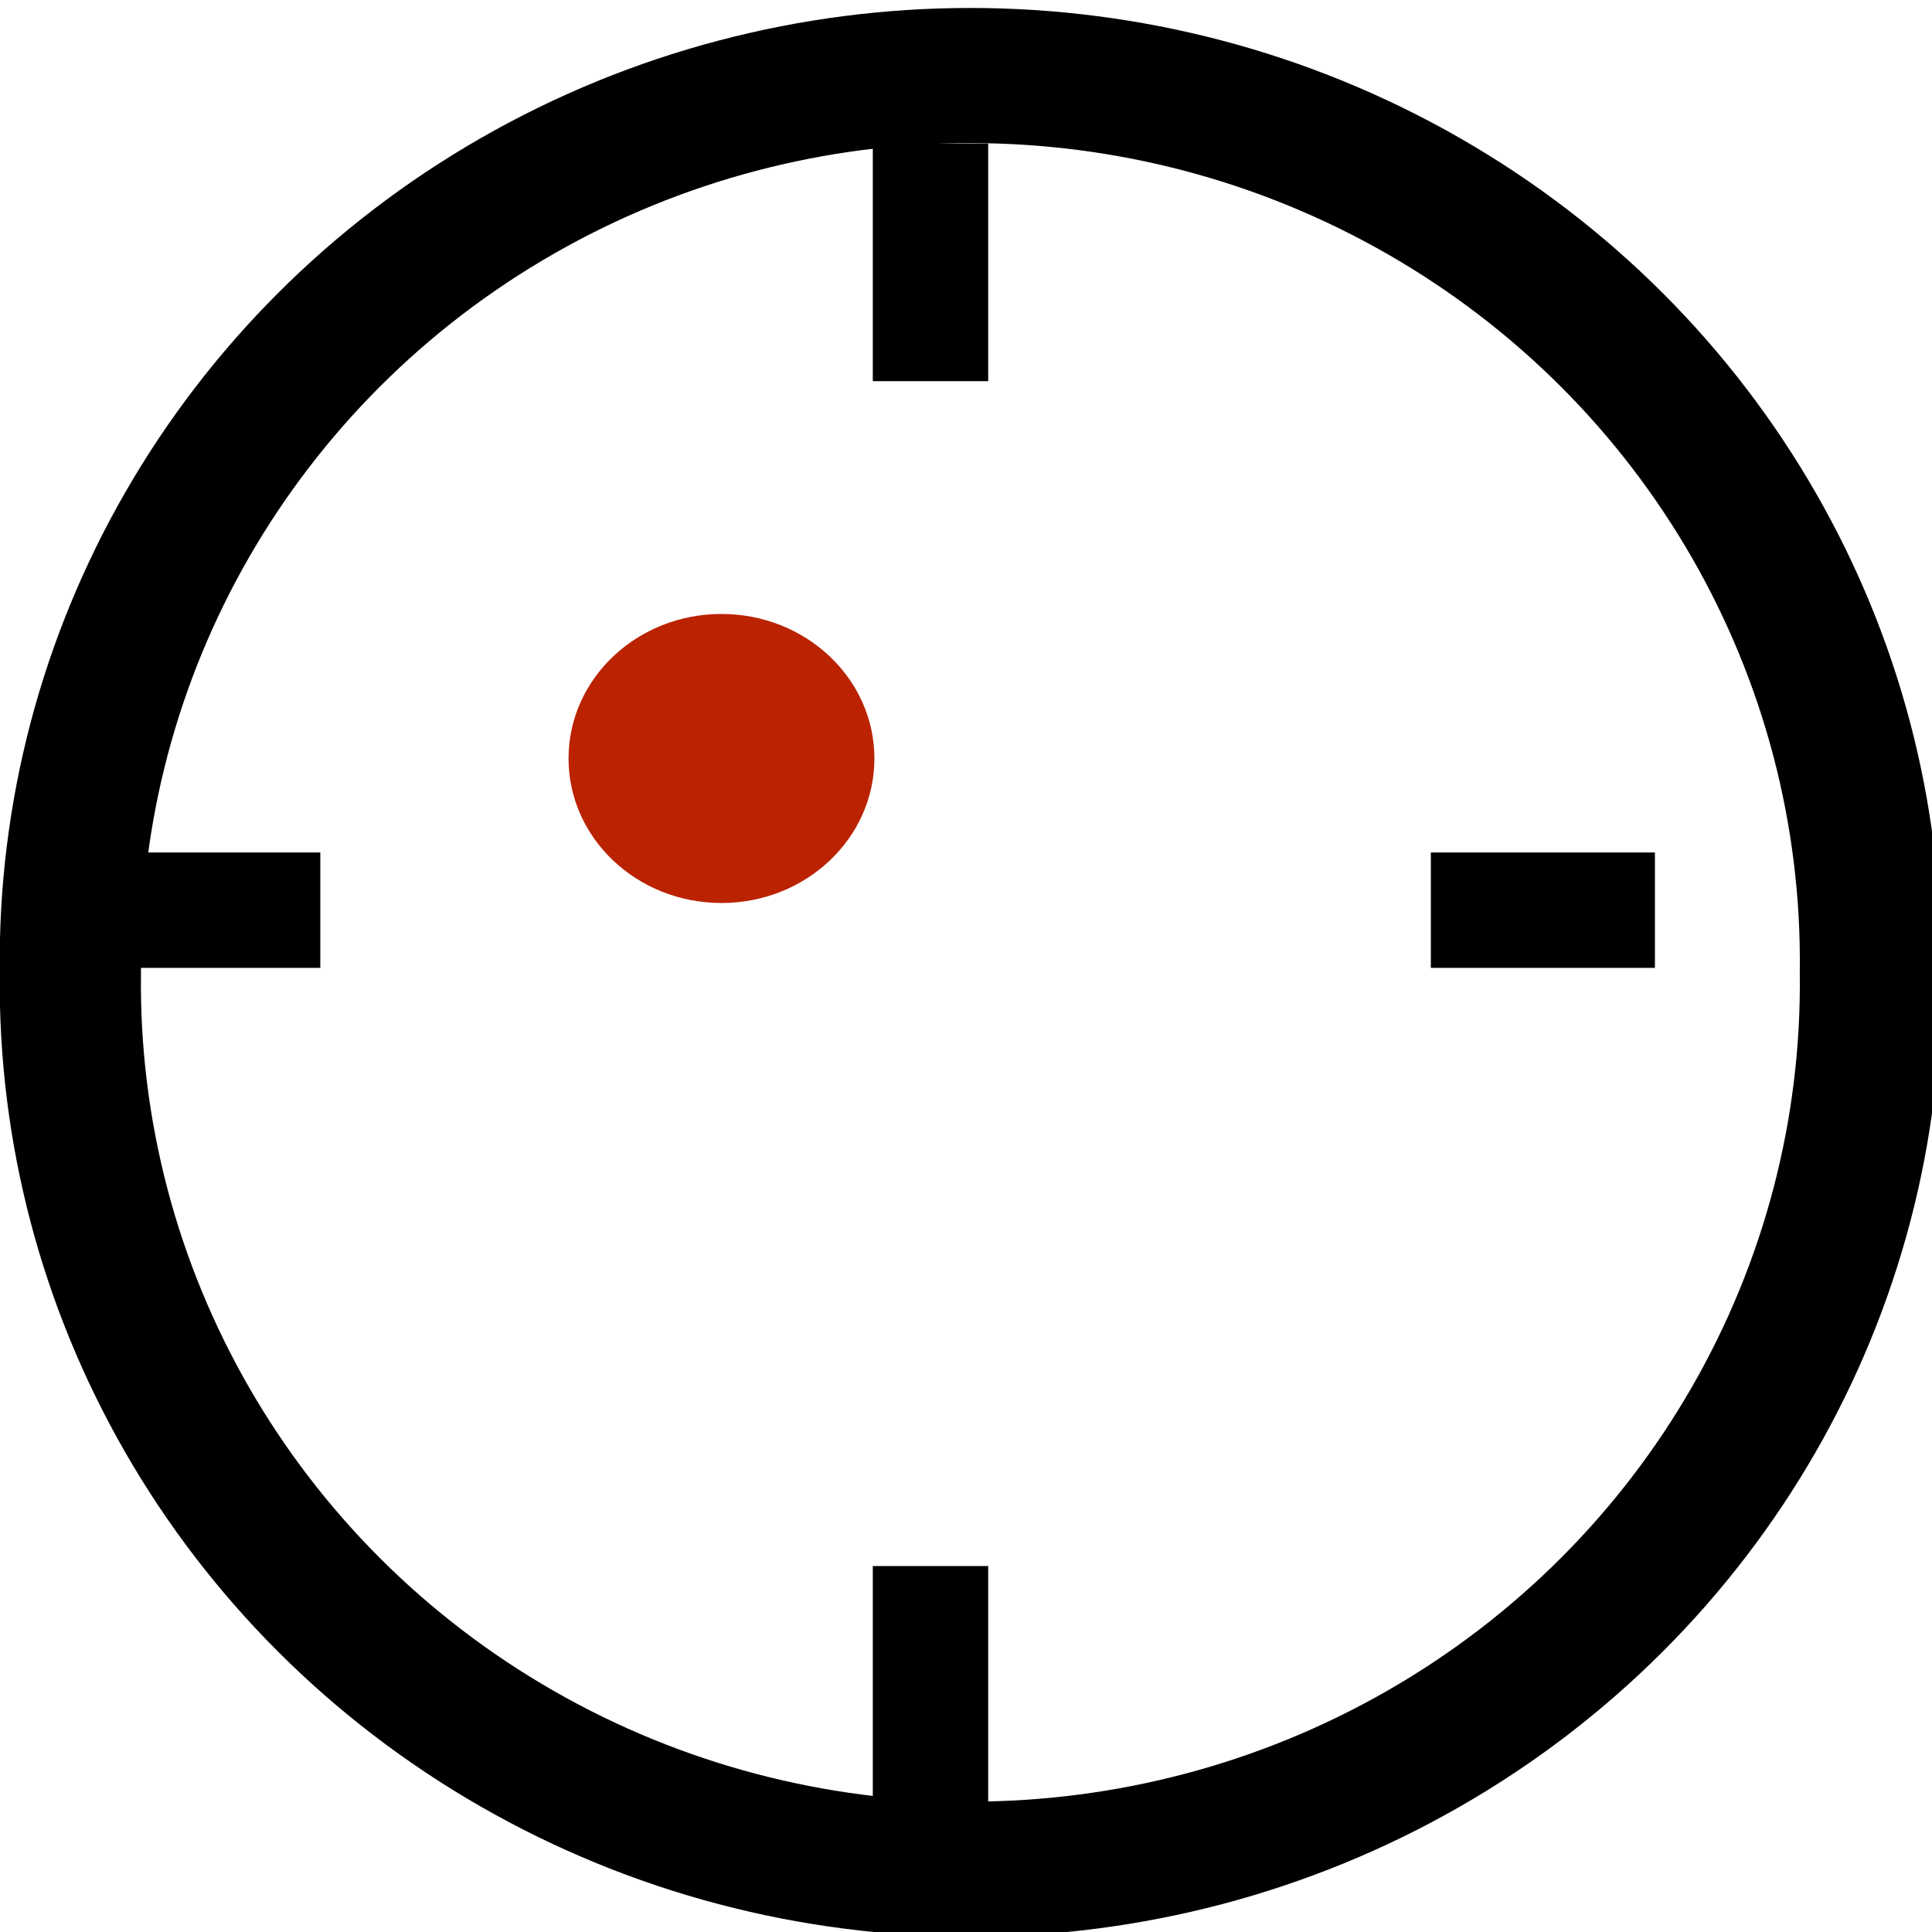
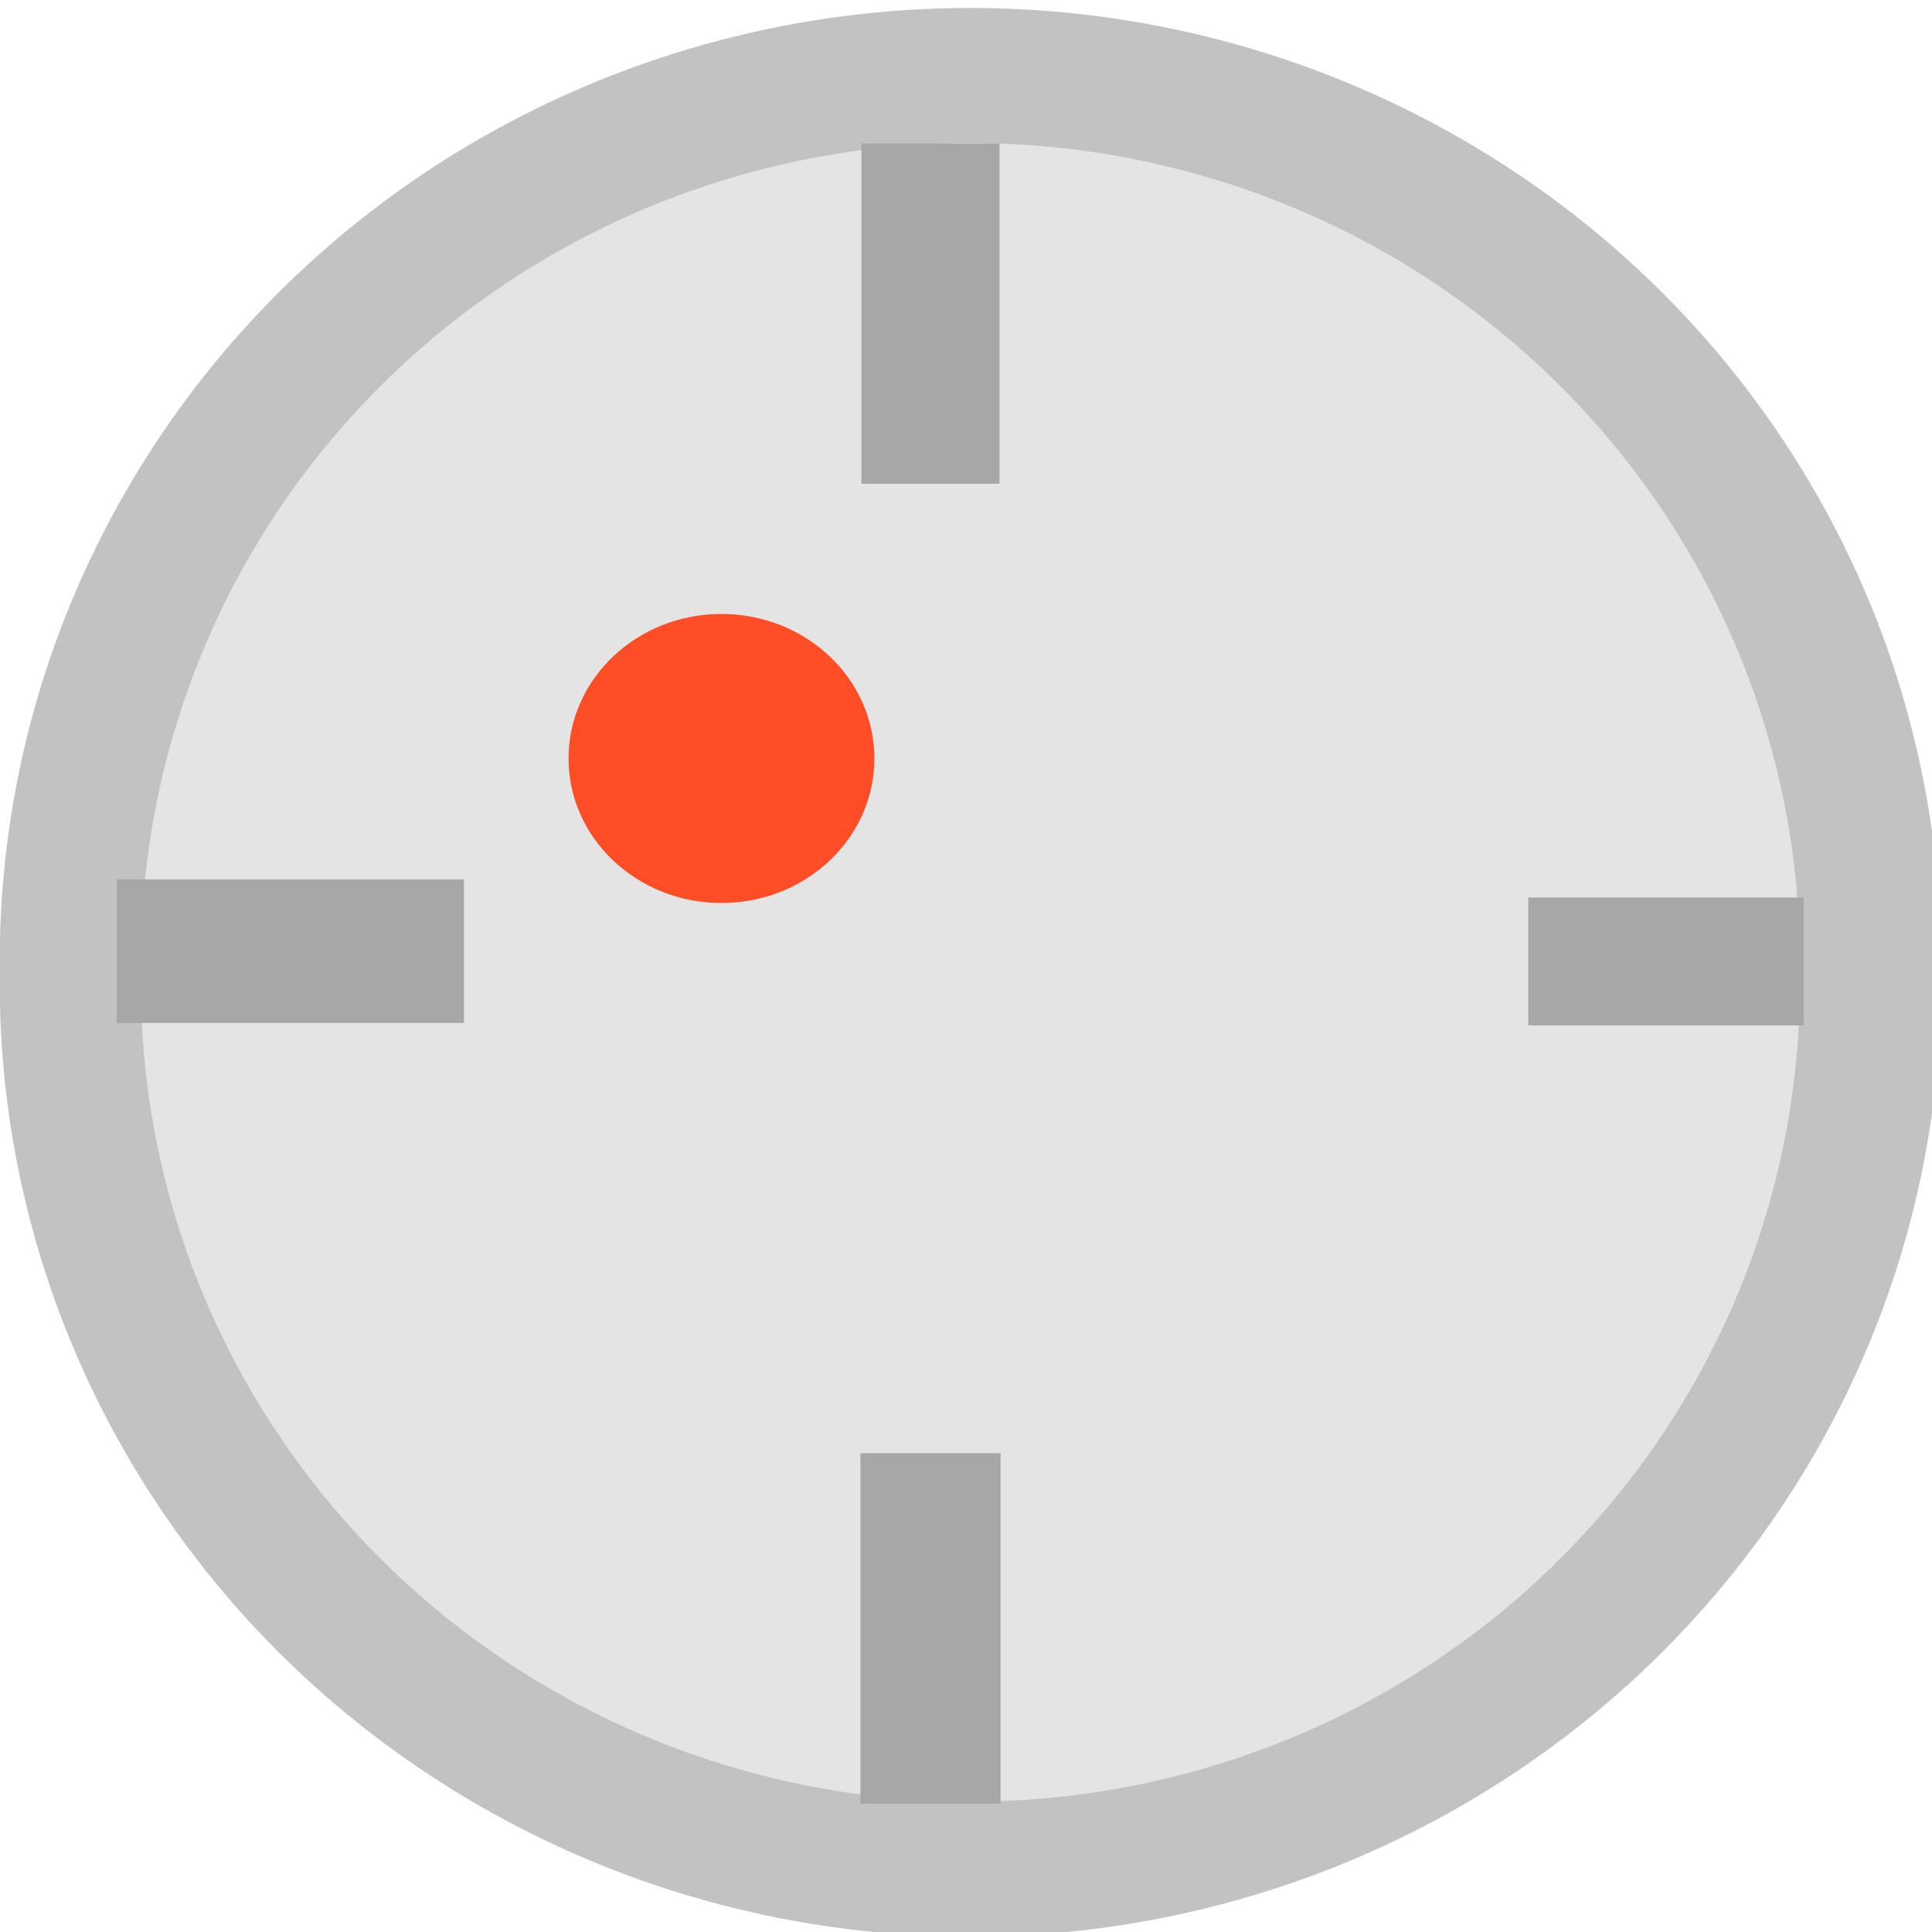
<svg xmlns="http://www.w3.org/2000/svg" id="svg2250" height="48" width="48" version="1.1">
  <defs id="defs3">
    <linearGradient id="linearGradient2272">
      <stop id="stop2274" offset="0" style="stop-color:#d4d6d1;stop-opacity:1;" />
      <stop id="stop2276" offset="1" style="stop-color:#3b55ff;stop-opacity:1;" />
    </linearGradient>
  </defs>
  <g id="layer1" transform="translate(0,32)">
-     <path transform="matrix(3.507764,0,0,3.357065,-7.101483,-35.92081)" d="m 15.272,8.364 a 6.375,6.555 0 1 1 -12.749,0 6.375,6.555 0 1 1 12.749,0 z" id="path2260" style="fill:none;stroke:#000000;stroke-width:1;stroke-linecap:round;stroke-linejoin:round;stroke-miterlimit:2.6;stroke-opacity:1;stroke-dashoffset:0" />
-     <path id="path2262" d="m 2.391,-9.387 5.567,0" style="fill:none;stroke:#000000;stroke-width:2.867px;stroke-linecap:butt;stroke-linejoin:miter;stroke-opacity:1" />
-     <path id="path2264" d="m 35.549,-9.387 5.567,0" style="fill:none;stroke:#000000;stroke-width:2.867px;stroke-linecap:butt;stroke-linejoin:miter;stroke-opacity:1" />
-     <path id="path2266" d="m 23.118,-28.436 0,5.906" style="fill:none;stroke:#000000;stroke-width:2.867px;stroke-linecap:butt;stroke-linejoin:miter;stroke-opacity:1" />
-     <path id="path2268" d="m 23.118,6.908 0,5.906" style="fill:none;stroke:#000000;stroke-width:2.867px;stroke-linecap:butt;stroke-linejoin:miter;stroke-opacity:1" />
-     <path transform="matrix(4.960121,0,0,4.832394,-12.01454,-40.9469)" d="m 6.802,5.751 a 0.766,0.743 0 1 1 -1.532,0 0.766,0.743 0 1 1 1.532,0 z" id="path2270" style="fill:#ba2200;fill-opacity:1;fill-rule:nonzero;stroke:none" />
+     <path transform="matrix(3.507764,0,0,3.357065,-7.101483,-35.92081)" d="m 15.272,8.364 a 6.375,6.555 0 1 1 -12.749,0 6.375,6.555 0 1 1 12.749,0 z" id="path2260" style="fill:#e4e4e4;stroke:#c2c2c2;stroke-width:1;stroke-linecap:round;stroke-linejoin:round;stroke-miterlimit:2.6;stroke-opacity:1;stroke-dashoffset:0;fill-opacity:1" />
+     <path id="path2262" d="M 2.9,-8.368 H 11.526" style="fill:none;stroke:#a7a7a7;stroke-width:3.569px;stroke-linecap:butt;stroke-linejoin:miter;stroke-opacity:1" />
+     <path id="path2264" d="m 37.97,-8.113 h 6.842" style="fill:none;stroke:#a7a7a7;stroke-width:3.178px;stroke-linecap:butt;stroke-linejoin:miter;stroke-opacity:1" />
+     <path id="path2266" d="m 23.118,-28.436 v 8.455" style="fill:none;stroke:#a7a7a7;stroke-width:3.43px;stroke-linecap:butt;stroke-linejoin:miter;stroke-opacity:1" />
+     <path id="path2268" d="M 23.118,4.104 V 12.814" style="fill:none;stroke:#a7a7a7;stroke-width:3.482px;stroke-linecap:butt;stroke-linejoin:miter;stroke-opacity:1" />
+     <path transform="matrix(4.960121,0,0,4.832394,-12.01454,-40.9469)" d="m 6.802,5.751 a 0.766,0.743 0 1 1 -1.532,0 0.766,0.743 0 1 1 1.532,0 z" id="path2270" style="fill:#ff4d25;fill-opacity:1;fill-rule:nonzero;stroke:none" />
  </g>
</svg>
